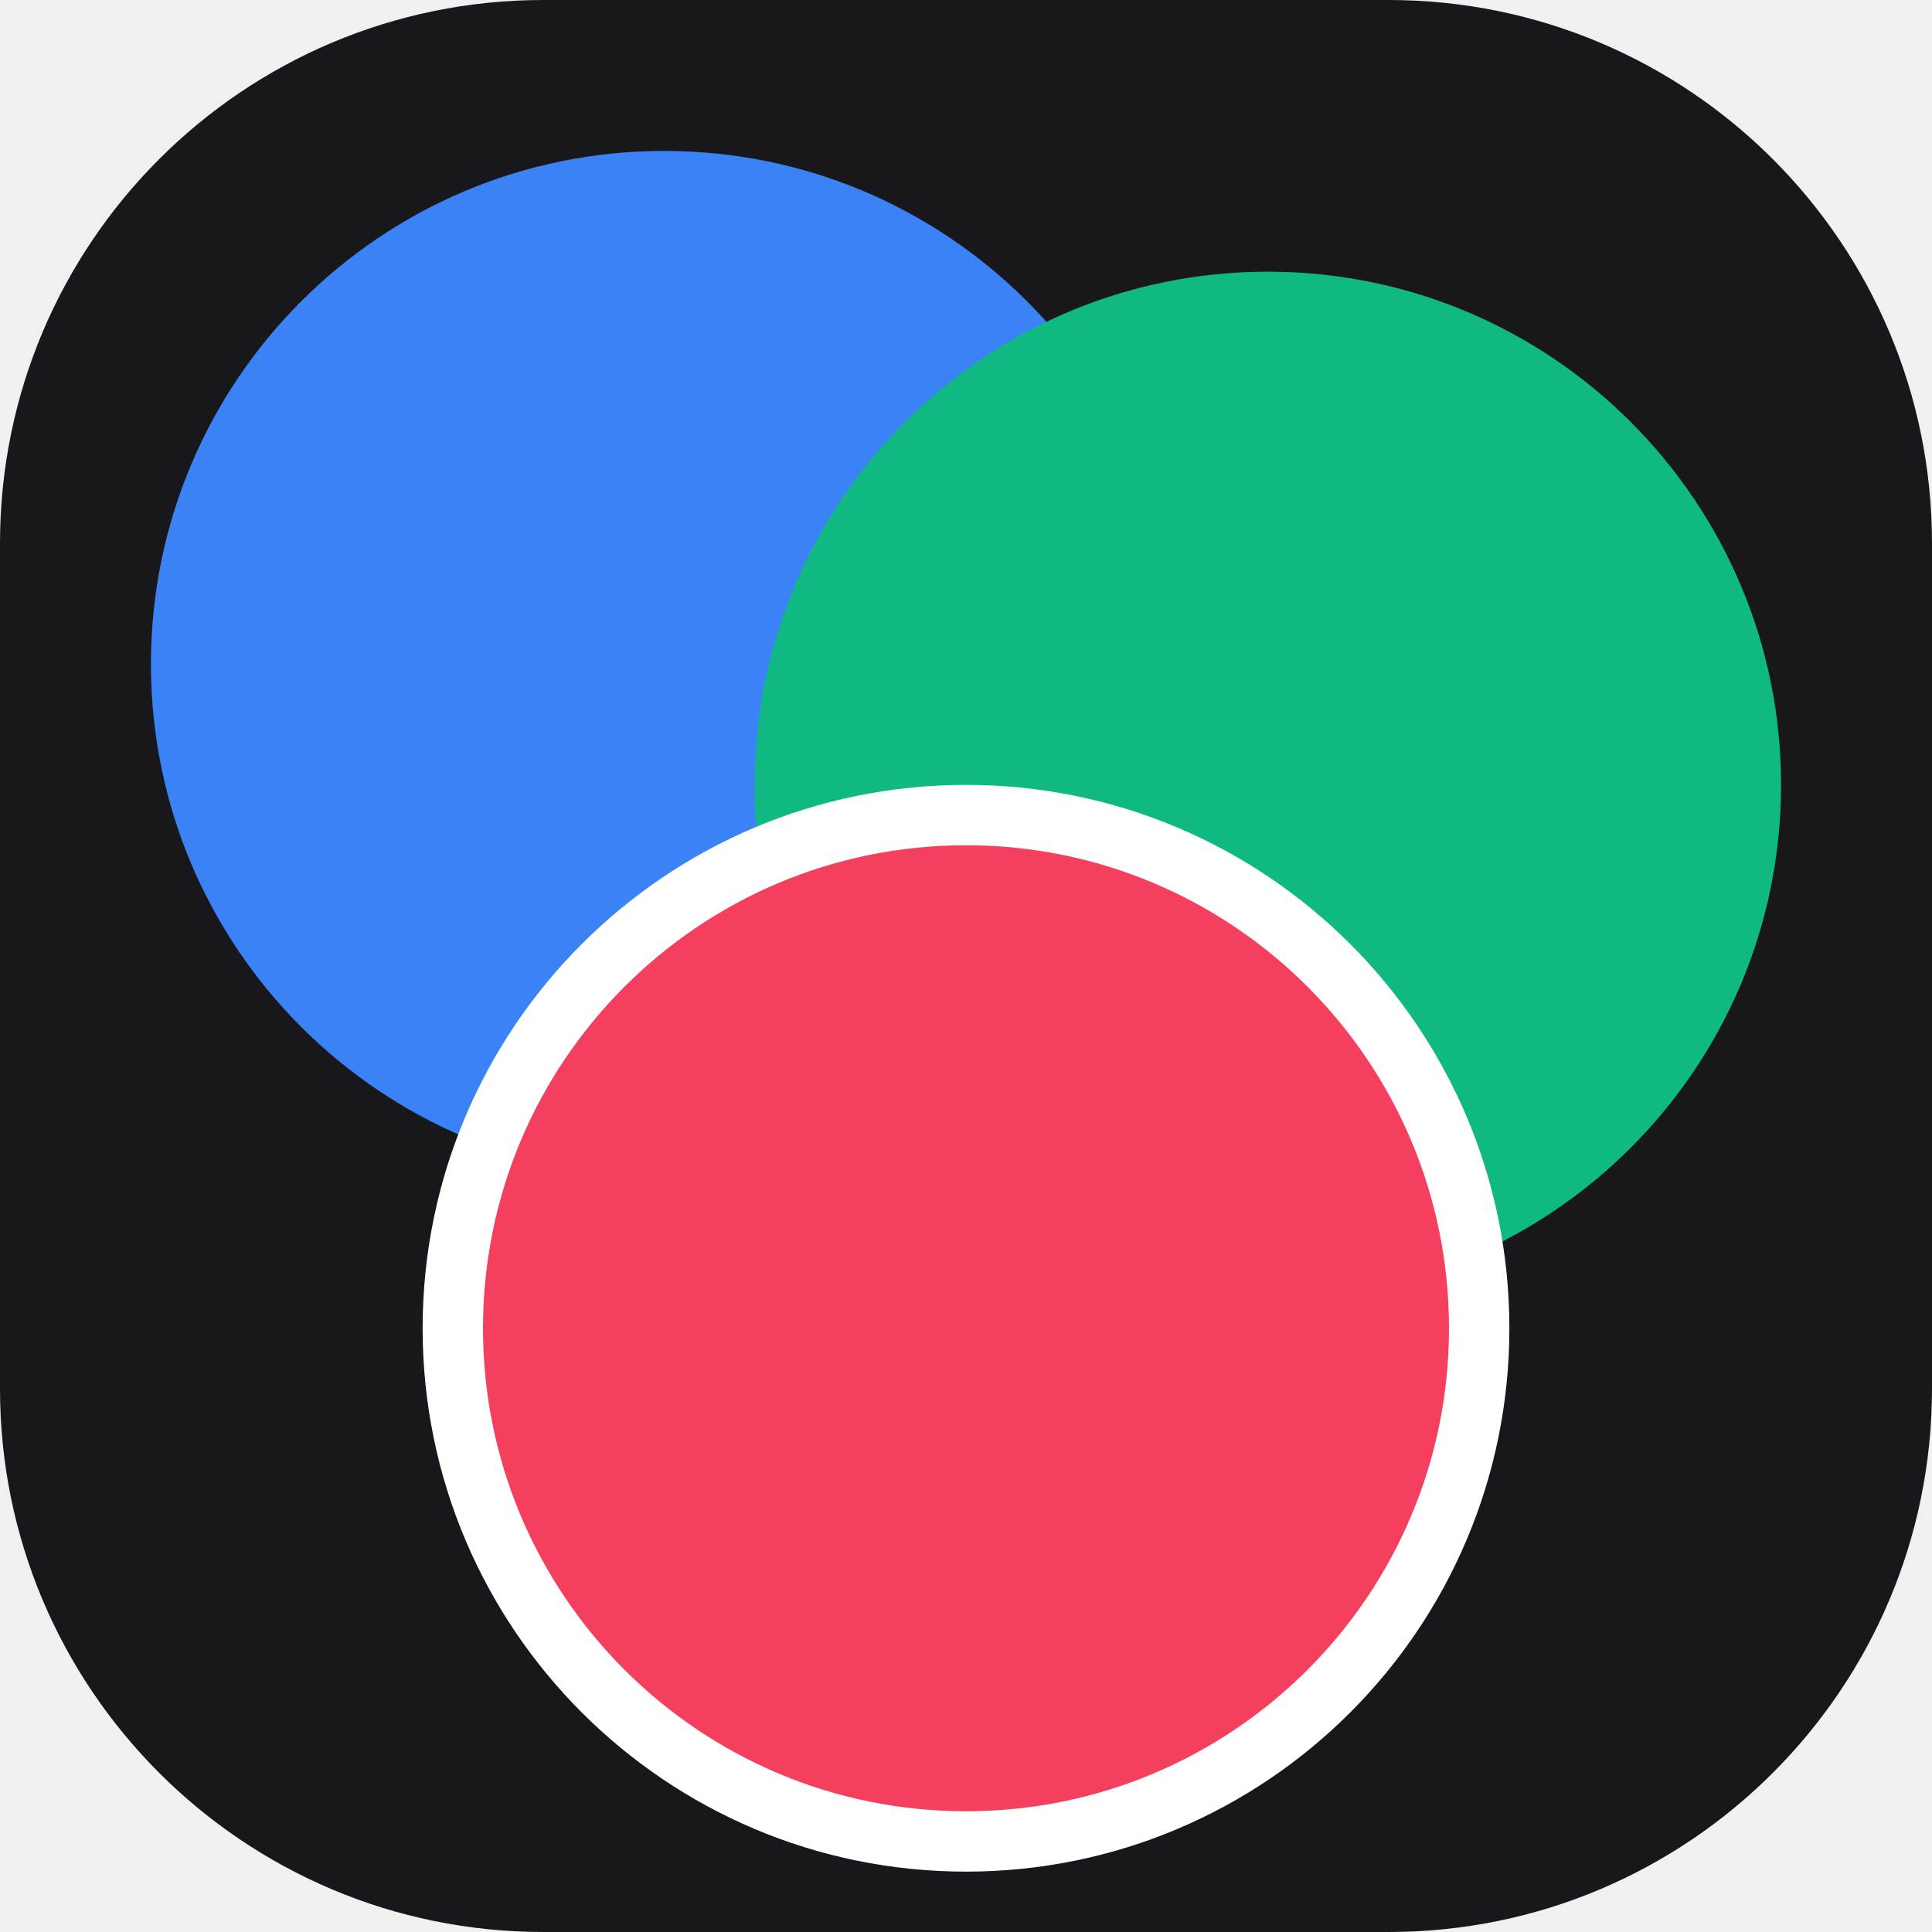
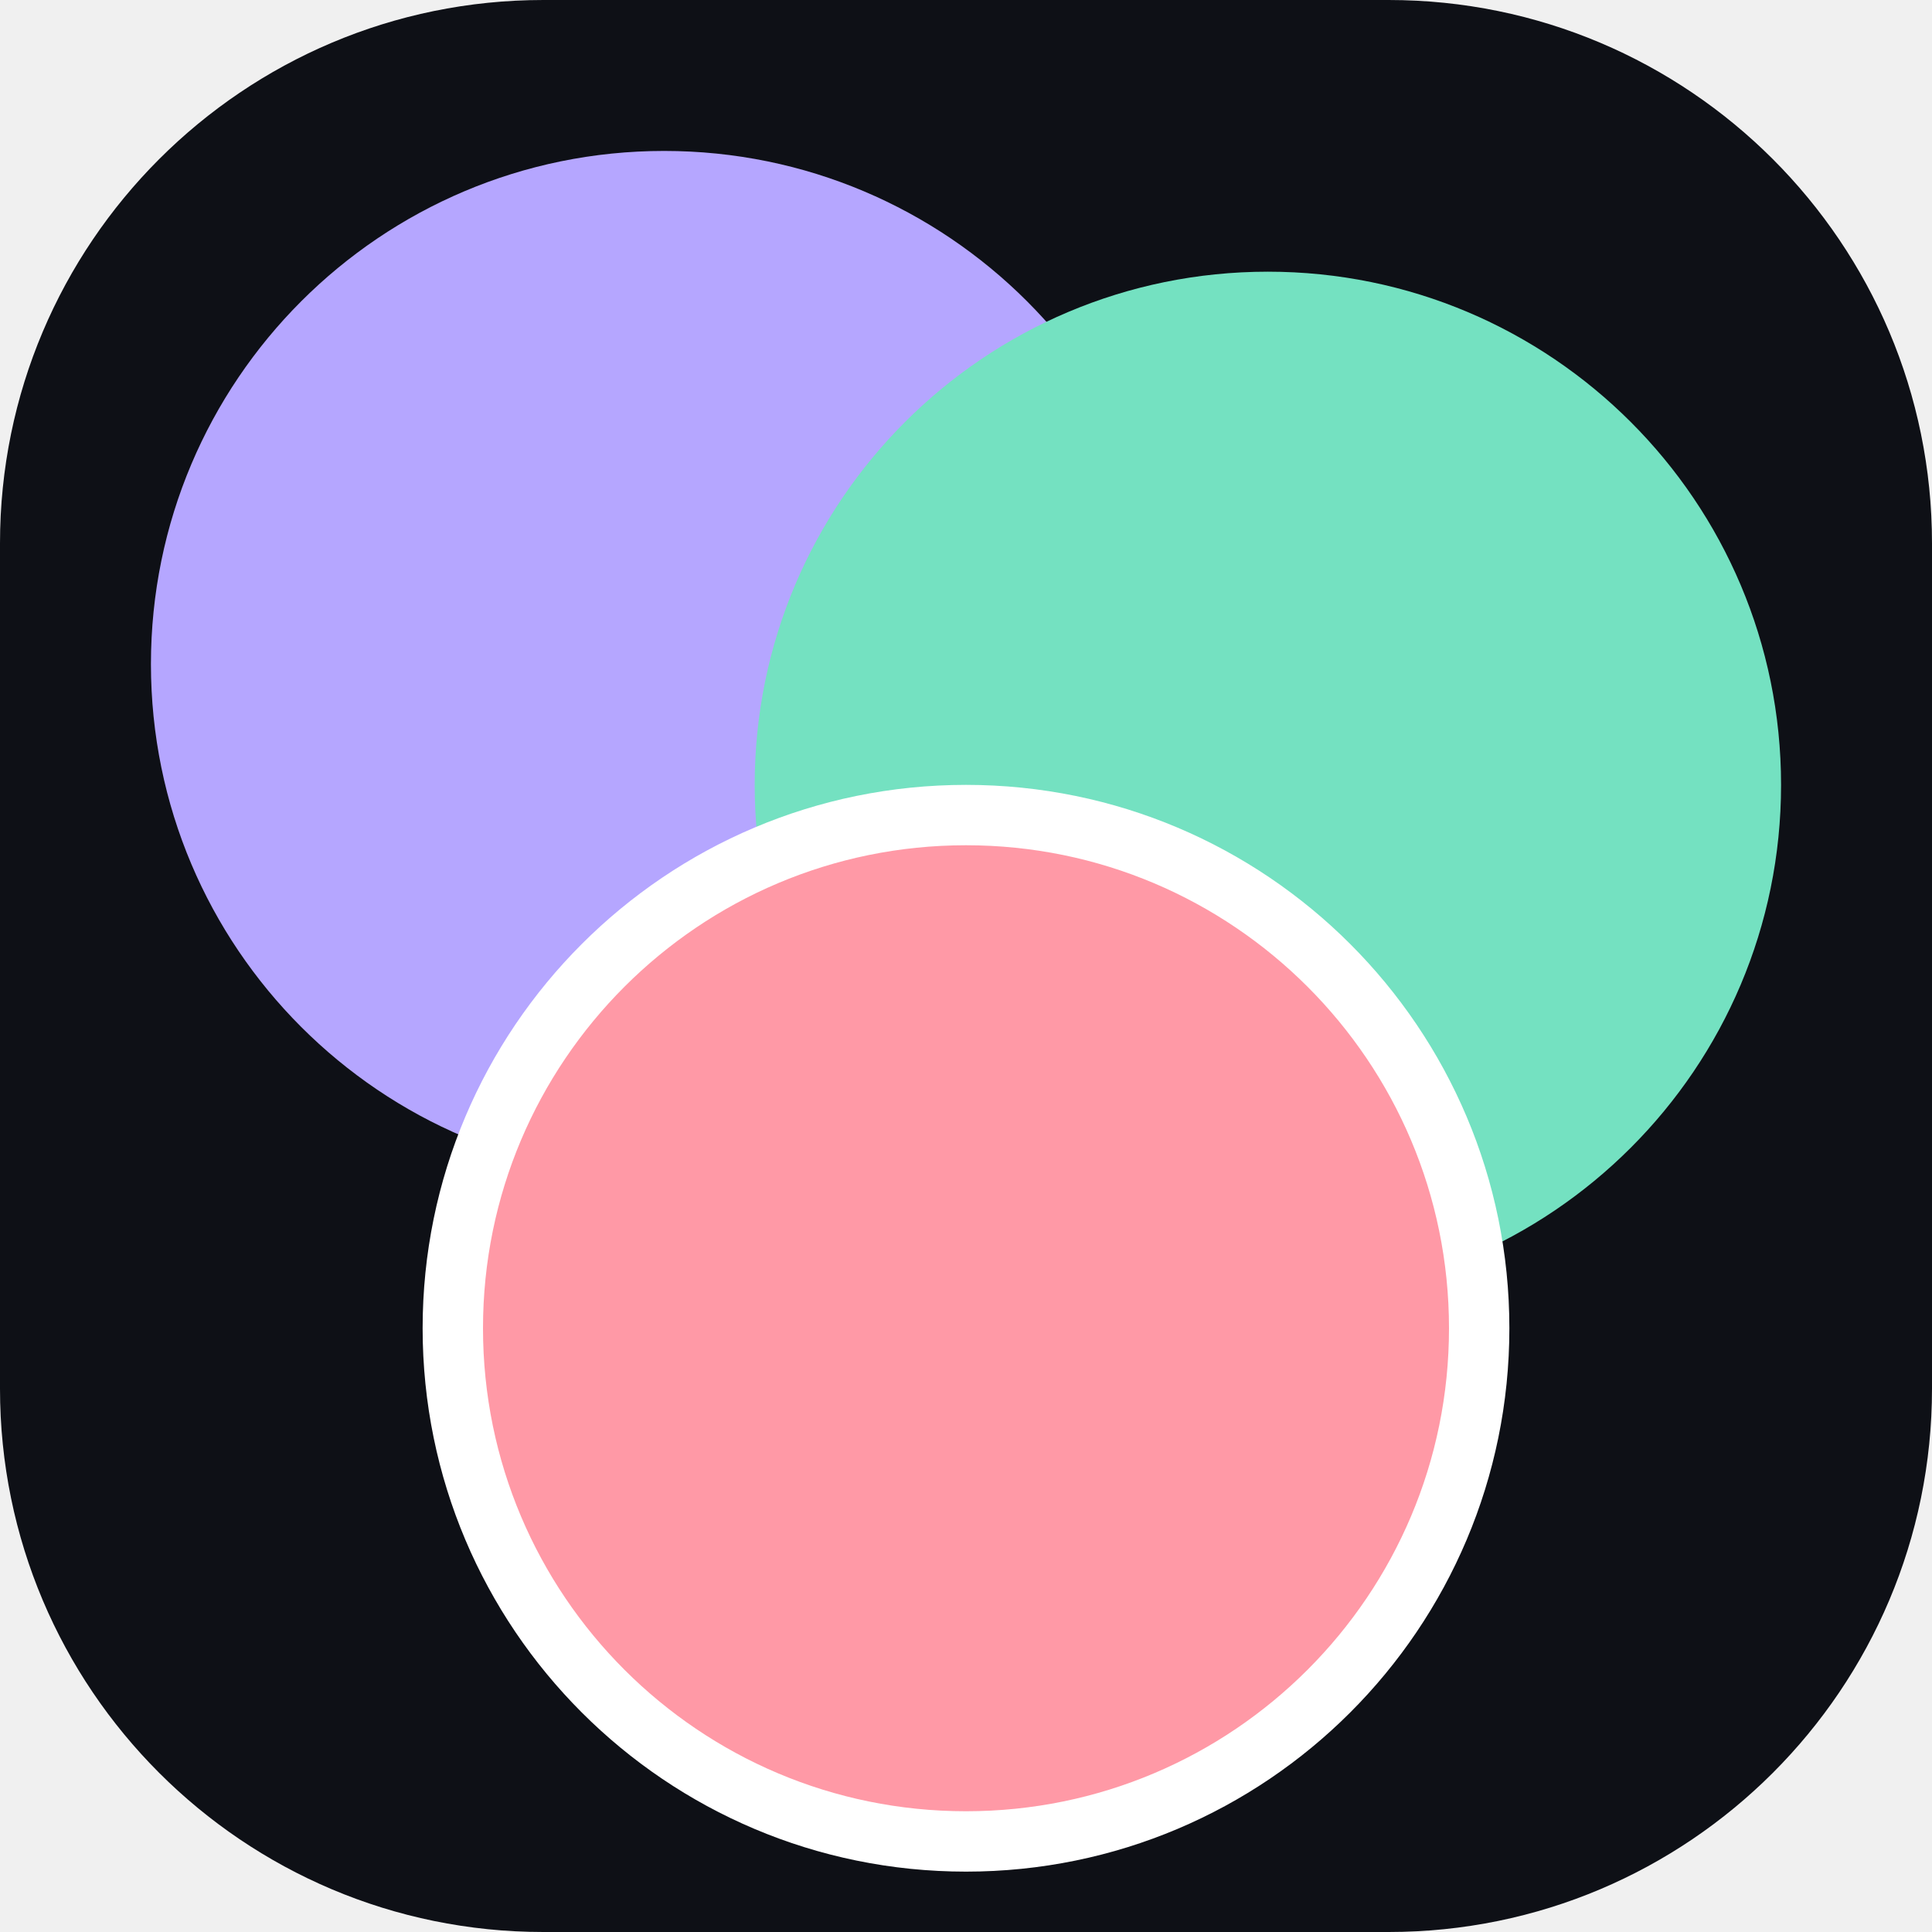
<svg xmlns="http://www.w3.org/2000/svg" viewBox="0 0 64 64" role="img" aria-label="ChromaTray">
-   <rect width="64" height="64" rx="18" fill="#18181c" />
-   <circle cx="22" cy="22" r="17" fill="#3b82f6" />
-   <circle cx="42" cy="26" r="17" fill="#10b981" />
-   <circle cx="32" cy="44" r="17" fill="#f43f5e" stroke="#fff" stroke-width="2" />
+   <rect width="64" height="64" rx="18" fill="#0e1016" />
+   <circle cx="22" cy="22" r="17" fill="#b5a6ff" />
+   <circle cx="42" cy="26" r="17" fill="#74e1c1" />
+   <circle cx="32" cy="44" r="17" fill="#ff99a6" stroke="#fff" stroke-width="2" />
</svg>
